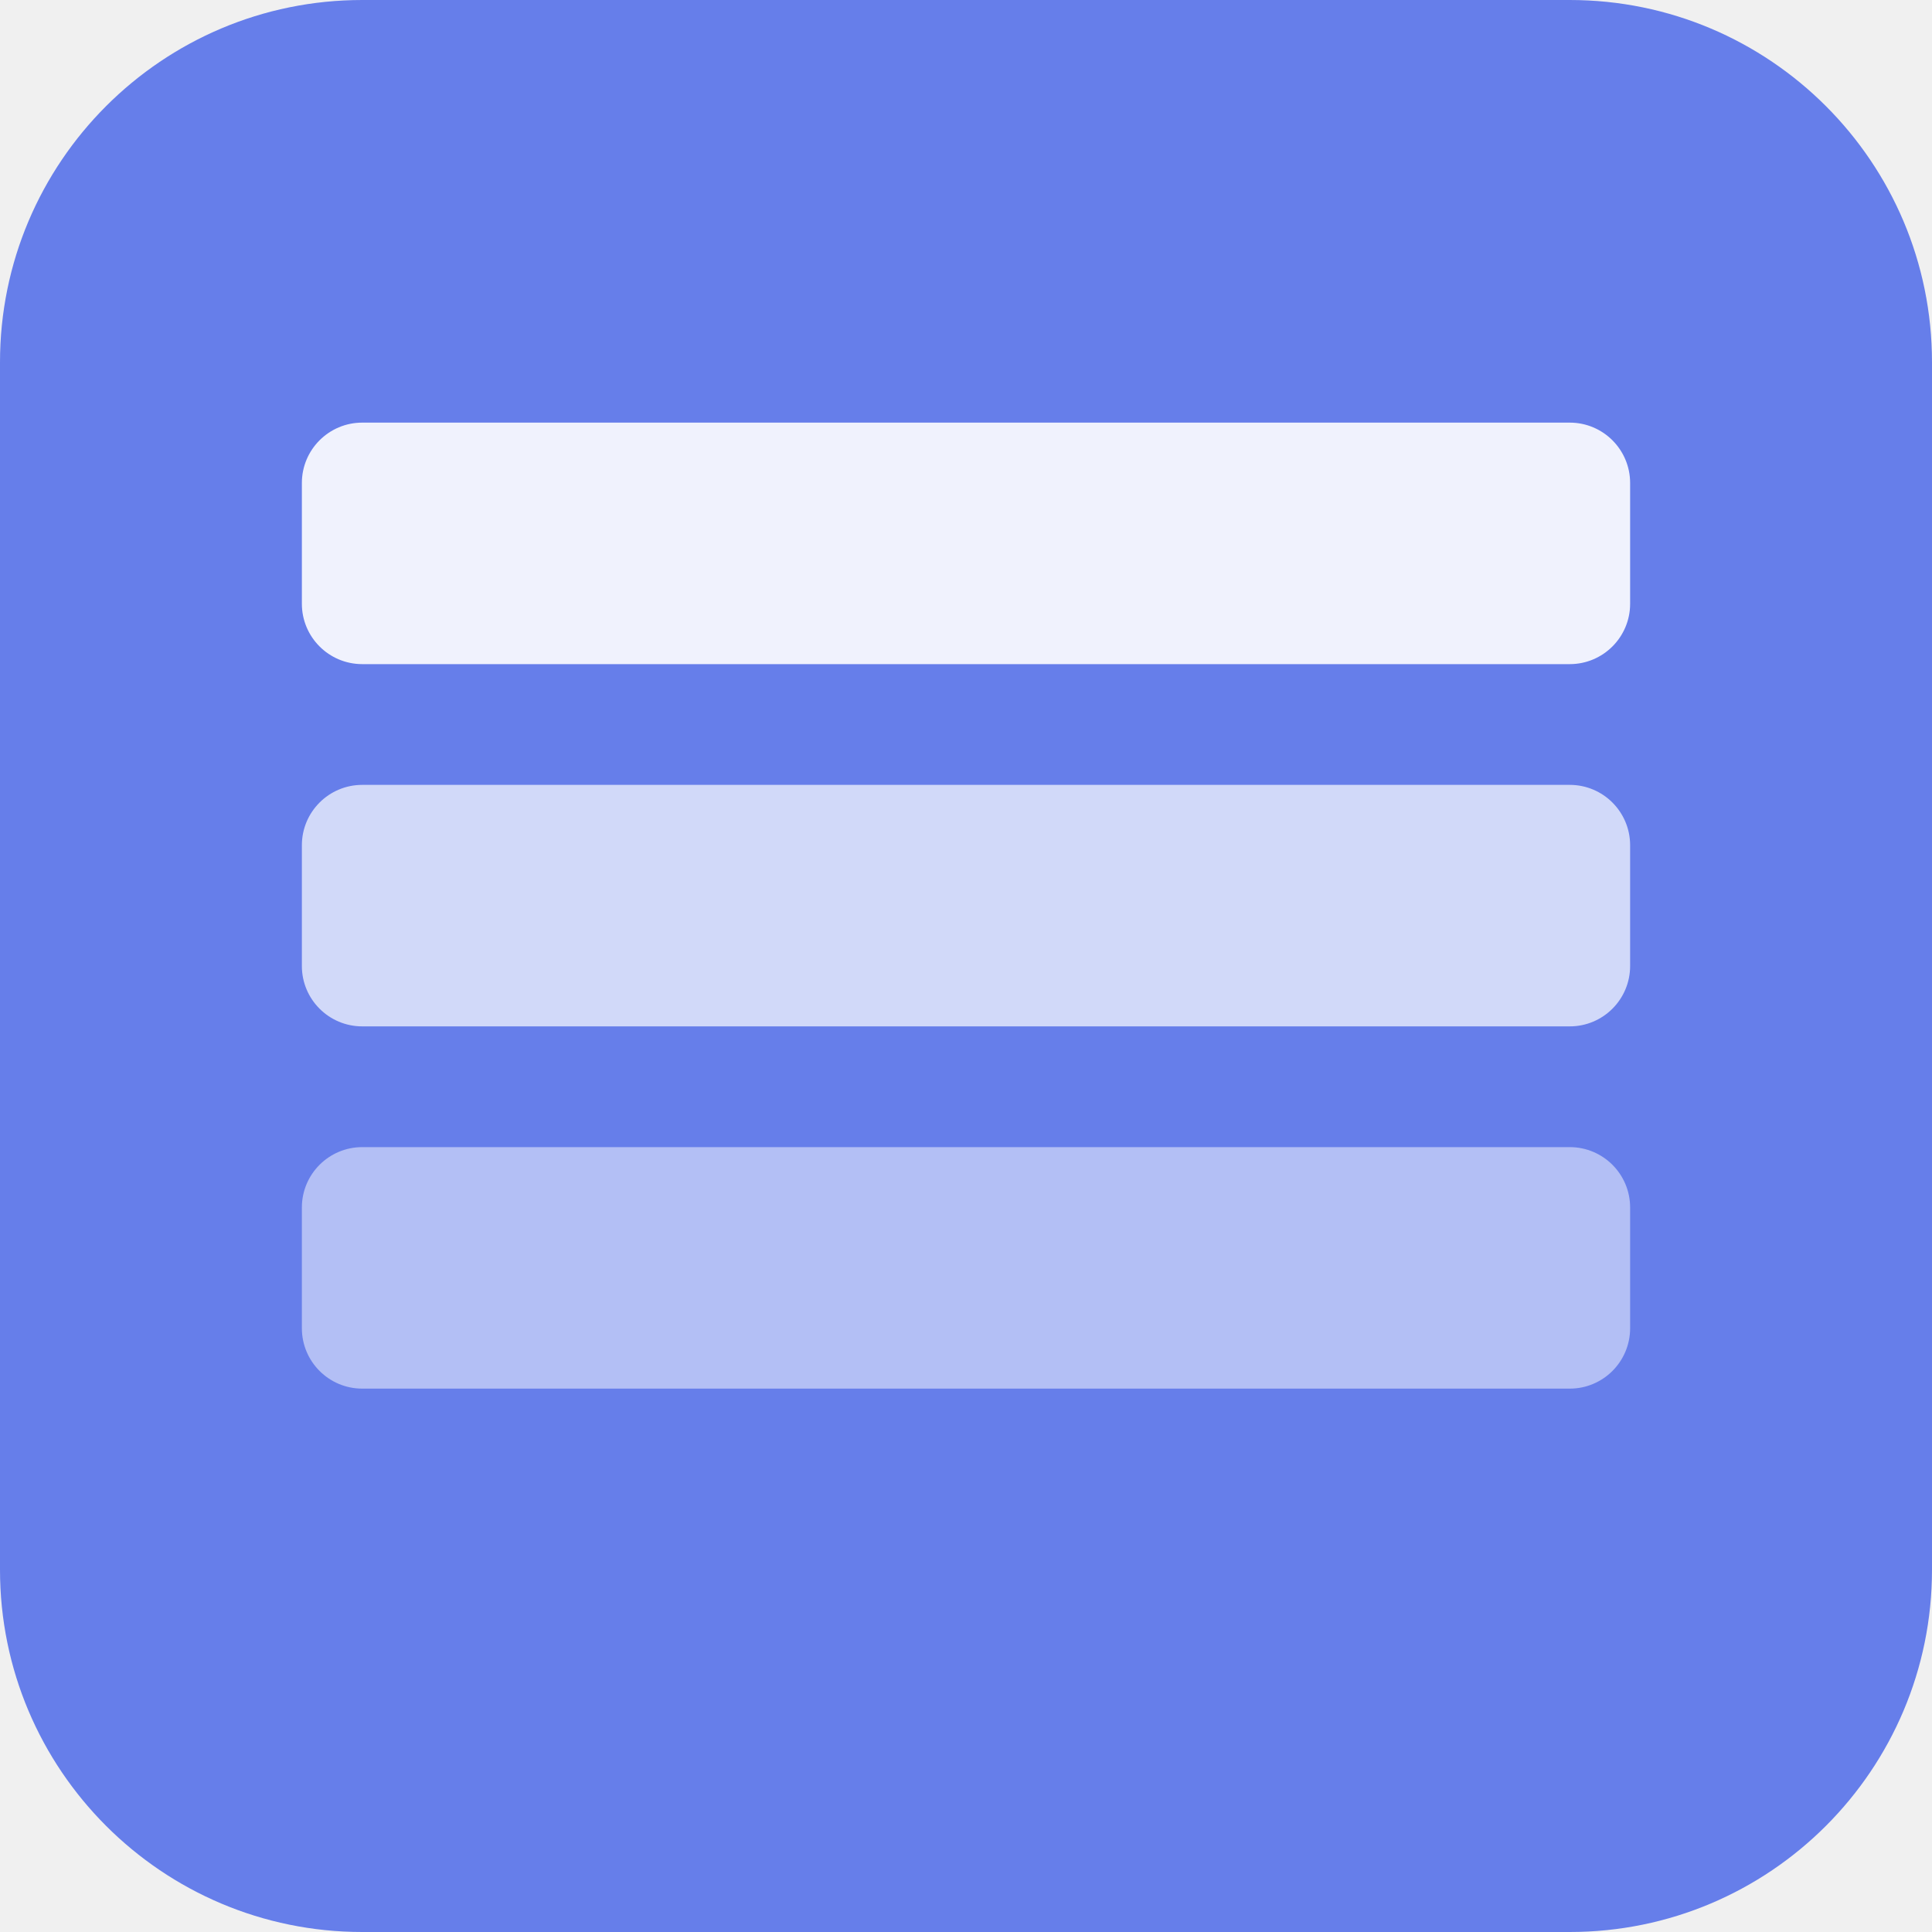
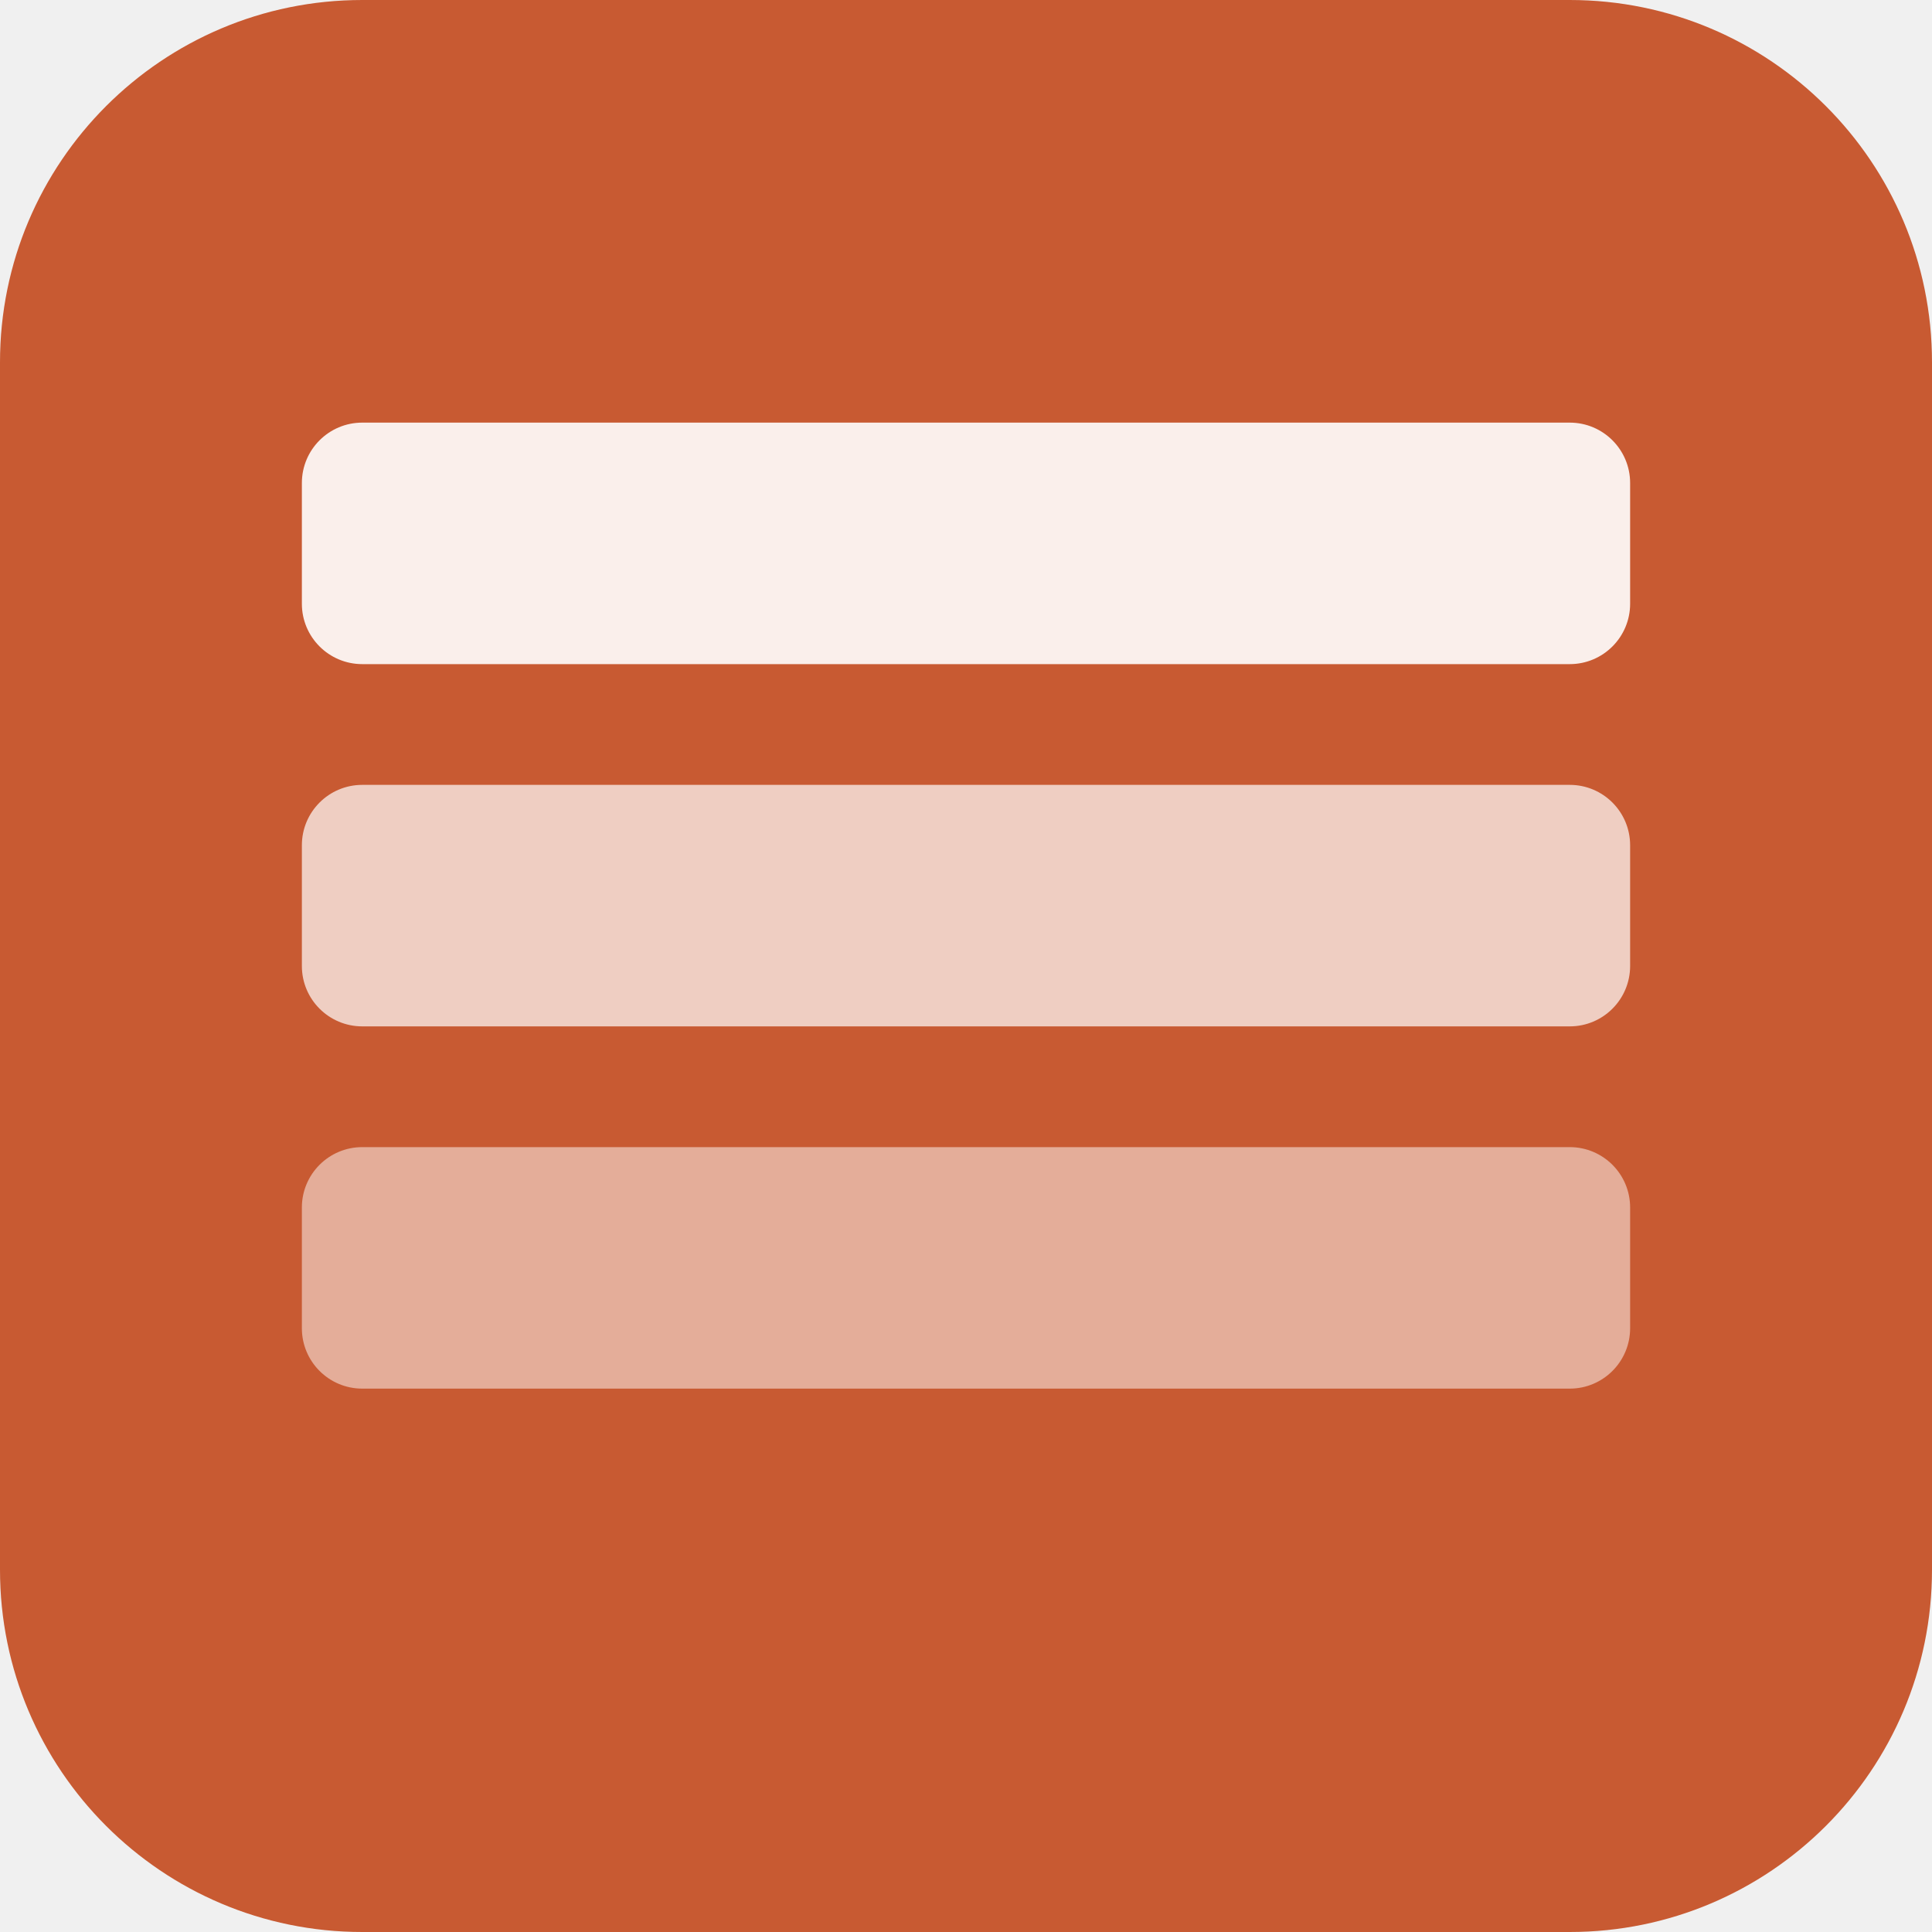
<svg xmlns="http://www.w3.org/2000/svg" viewBox="0 0 32 32" fill="none">
-   <rect width="32" height="32" rx="6" fill="#667eea" />
+   <rect width="32" height="32" rx="6" fill="#c85a32" />
  <rect x="5" y="7" width="22" height="4" rx="1" fill="white" opacity="0.9" />
  <rect x="5" y="13" width="22" height="4" rx="1" fill="white" opacity="0.7" />
  <rect x="5" y="19" width="22" height="4" rx="1" fill="white" opacity="0.5" />
</svg>
